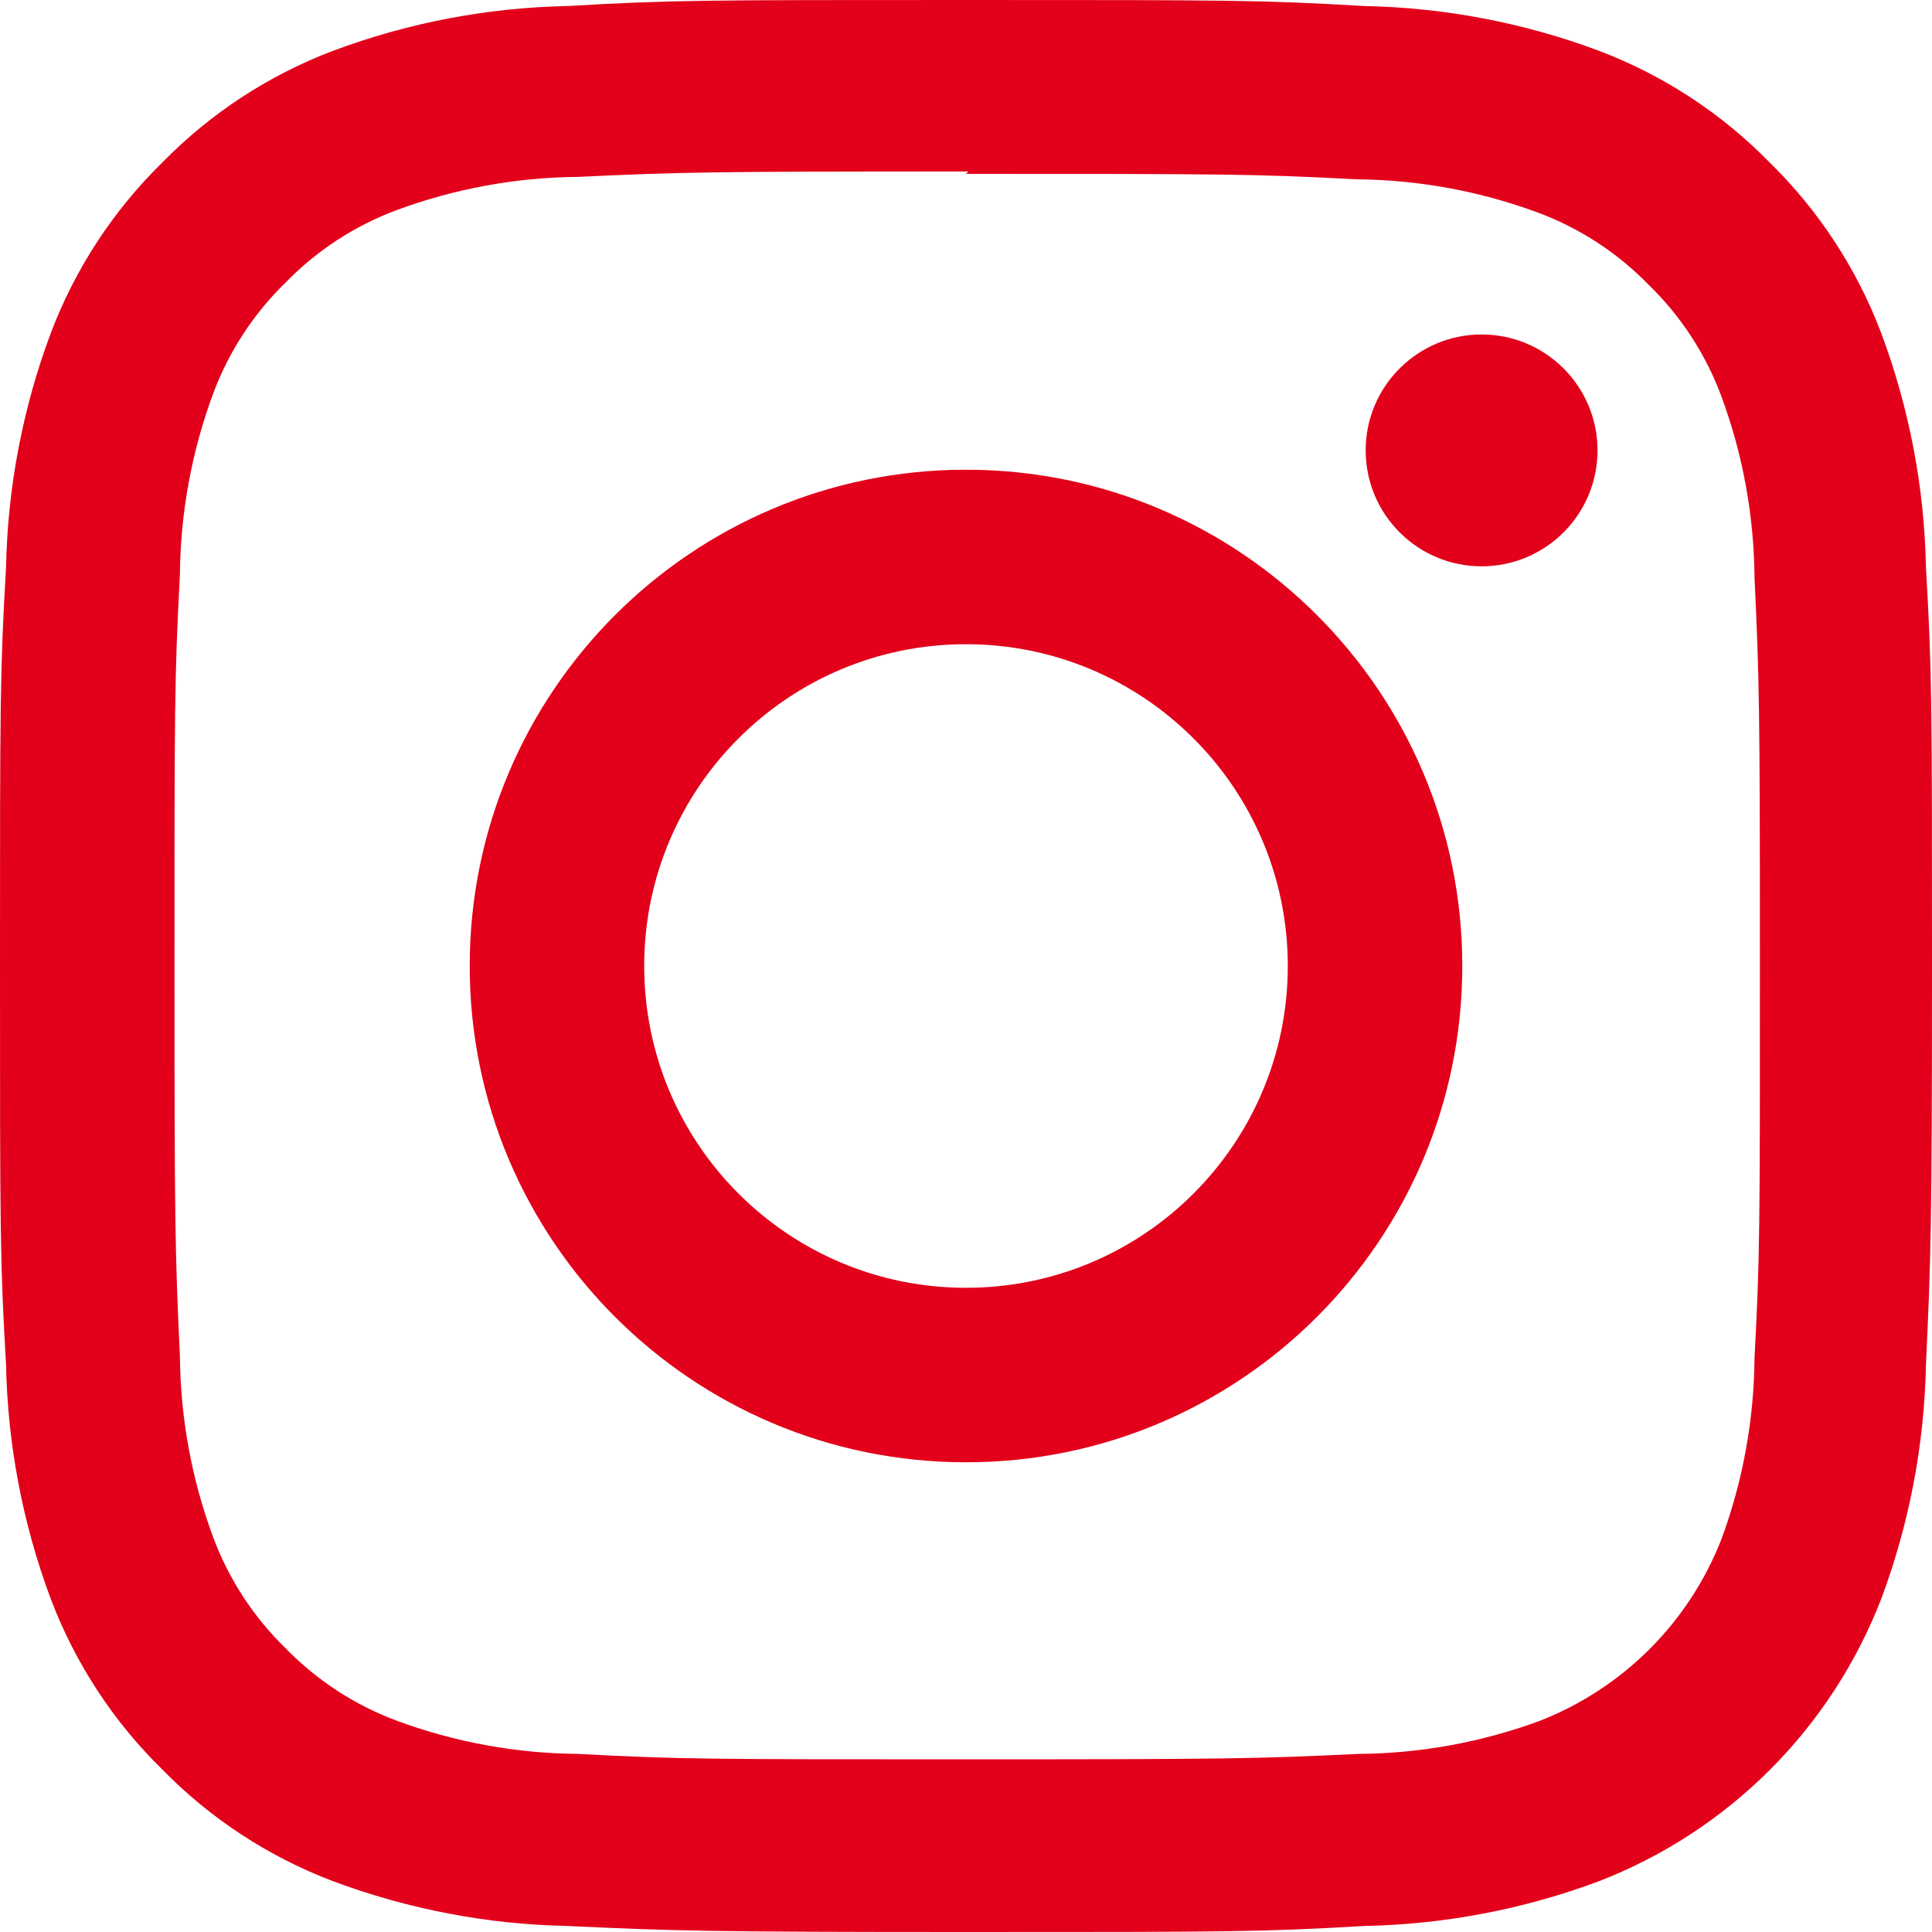
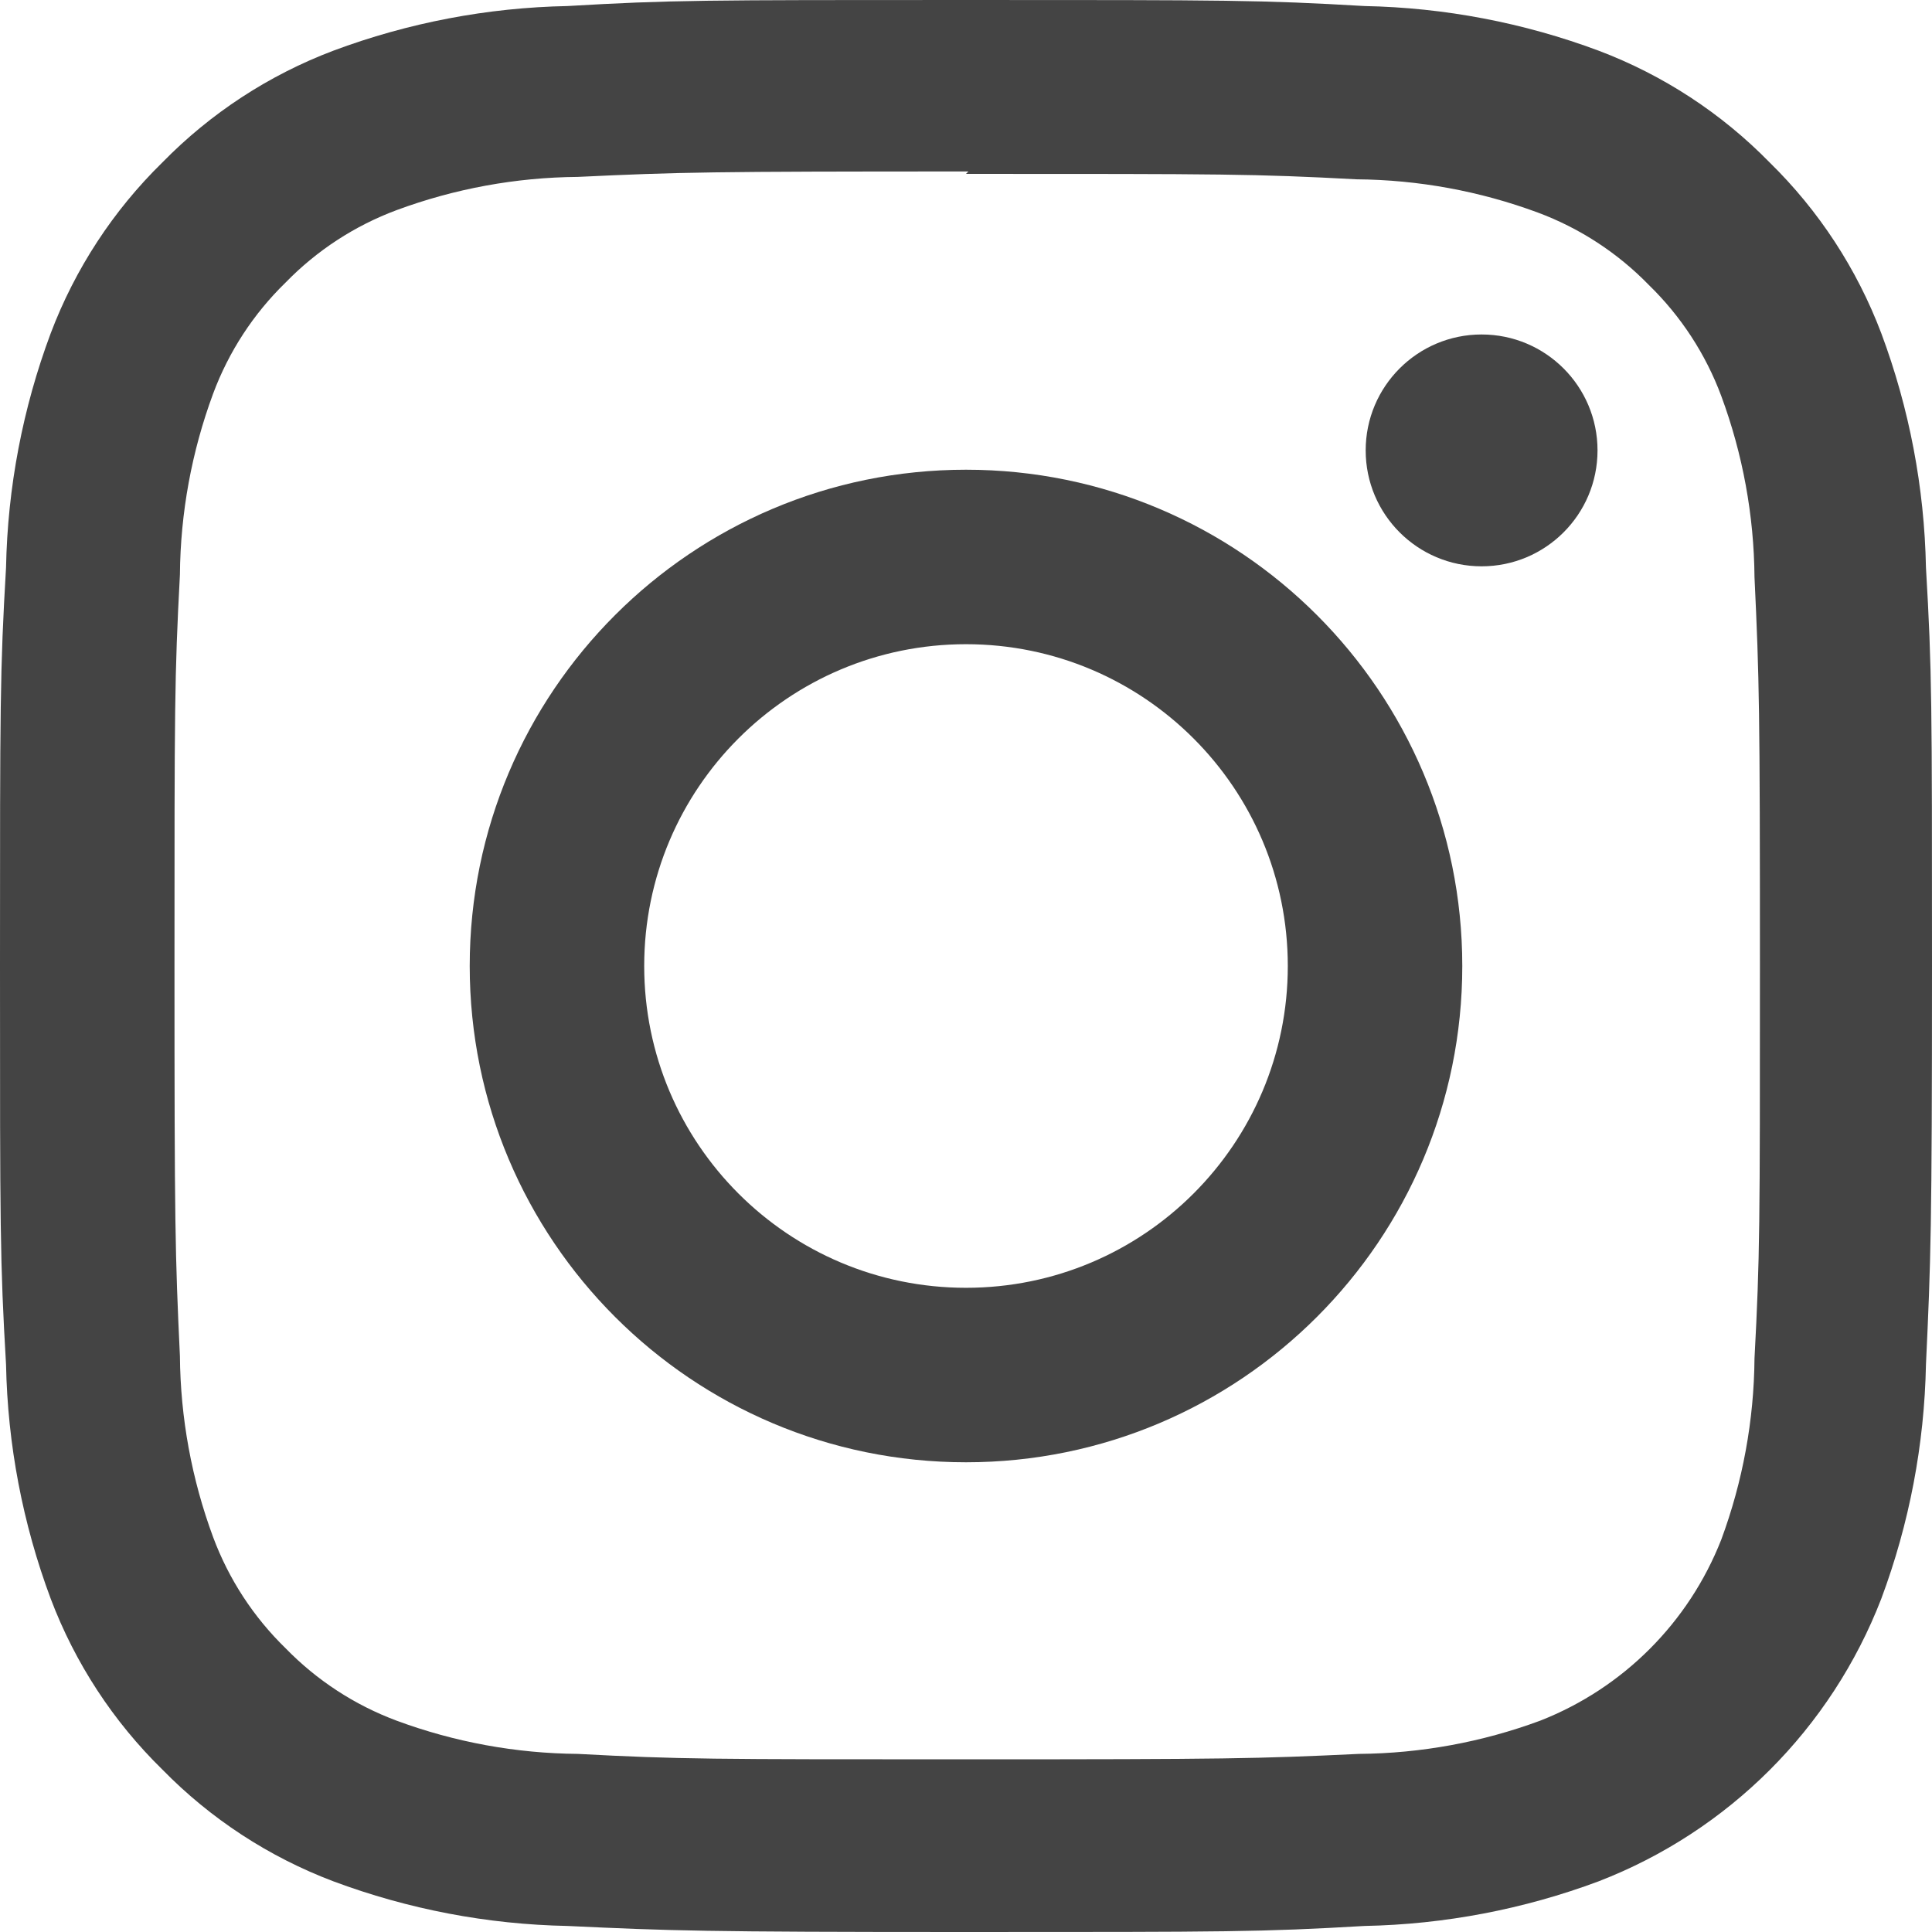
- <svg xmlns="http://www.w3.org/2000/svg" id="Icons" width="32" height="32" viewBox="0 0 32 32">
+ <svg xmlns="http://www.w3.org/2000/svg" id="Icons" viewBox="0 0 32 32">
  <g id="Instagram">
-     <path d="M16,2.88c4.27,0,4.78,0,6.47.09a8.85,8.85,0,0,1,3,.55,5,5,0,0,1,1.84,1.2,5,5,0,0,1,1.2,1.84,8.85,8.85,0,0,1,.55,3c.08,1.69.09,2.19.09,6.47s0,4.78-.09,6.47a8.85,8.85,0,0,1-.55,3,5.3,5.3,0,0,1-3,3,8.85,8.85,0,0,1-3,.55c-1.69.08-2.19.09-6.47.09s-4.78,0-6.47-.09a8.85,8.85,0,0,1-3-.55,5,5,0,0,1-1.84-1.2,5,5,0,0,1-1.2-1.84,8.85,8.85,0,0,1-.55-3c-.08-1.69-.09-2.19-.09-6.47s0-4.78.09-6.47a8.85,8.85,0,0,1,.55-3,5,5,0,0,1,1.2-1.84,5,5,0,0,1,1.84-1.2,8.85,8.85,0,0,1,3-.55c1.69-.08,2.19-.09,6.47-.09M16,0c-4.35,0-4.89,0-6.6.1A11.74,11.74,0,0,0,5.52.84,7.84,7.84,0,0,0,2.69,2.69,7.84,7.84,0,0,0,.84,5.52,11.74,11.74,0,0,0,.1,9.4C0,11.11,0,11.65,0,16s0,4.89.1,6.6a11.74,11.74,0,0,0,.74,3.88,7.84,7.84,0,0,0,1.85,2.83,7.84,7.84,0,0,0,2.83,1.85,11.74,11.74,0,0,0,3.88.74c1.71.08,2.25.1,6.6.1s4.89,0,6.6-.1a11.74,11.74,0,0,0,3.88-.74,8.18,8.18,0,0,0,4.68-4.68,11.74,11.74,0,0,0,.74-3.88c.08-1.71.1-2.25.1-6.6s0-4.89-.1-6.6a11.74,11.74,0,0,0-.74-3.88,7.84,7.84,0,0,0-1.85-2.83A7.84,7.84,0,0,0,26.48.84,11.74,11.74,0,0,0,22.6.1C20.89,0,20.35,0,16,0Z" style="fill:#e2001a" />
-     <path d="M16,7.78A8.22,8.22,0,1,0,24.22,16,8.22,8.22,0,0,0,16,7.78Zm0,13.55A5.33,5.33,0,1,1,21.33,16,5.33,5.33,0,0,1,16,21.33Z" style="fill:#e2001a" />
-     <circle cx="24.54" cy="7.46" r="1.92" style="fill:#e2001a" />
+     <path d="M16,2.88c4.27,0,4.78,0,6.47.09a8.85,8.85,0,0,1,3,.55,5,5,0,0,1,1.84,1.2,5,5,0,0,1,1.2,1.84,8.85,8.85,0,0,1,.55,3c.08,1.69.09,2.19.09,6.47s0,4.78-.09,6.47a8.85,8.85,0,0,1-.55,3,5.3,5.3,0,0,1-3,3,8.85,8.85,0,0,1-3,.55c-1.69.08-2.19.09-6.47.09s-4.78,0-6.47-.09a8.85,8.85,0,0,1-3-.55,5,5,0,0,1-1.84-1.2,5,5,0,0,1-1.2-1.84,8.85,8.85,0,0,1-.55-3c-.08-1.69-.09-2.19-.09-6.47s0-4.78.09-6.47a8.85,8.85,0,0,1,.55-3,5,5,0,0,1,1.2-1.84,5,5,0,0,1,1.84-1.2,8.85,8.85,0,0,1,3-.55c1.69-.08,2.19-.09,6.47-.09M16,0c-4.35,0-4.89,0-6.6.1A11.74,11.74,0,0,0,5.52.84,7.84,7.84,0,0,0,2.69,2.69,7.84,7.84,0,0,0,.84,5.52,11.74,11.74,0,0,0,.1,9.4C0,11.11,0,11.65,0,16s0,4.89.1,6.6a11.74,11.74,0,0,0,.74,3.88,7.84,7.84,0,0,0,1.85,2.83,7.84,7.84,0,0,0,2.83,1.85,11.74,11.74,0,0,0,3.88.74c1.71.08,2.25.1,6.6.1s4.89,0,6.6-.1a11.74,11.74,0,0,0,3.88-.74,8.18,8.18,0,0,0,4.68-4.68,11.74,11.74,0,0,0,.74-3.88c.08-1.71.1-2.25.1-6.6s0-4.89-.1-6.6a11.74,11.74,0,0,0-.74-3.88,7.84,7.84,0,0,0-1.85-2.83A7.84,7.84,0,0,0,26.48.84,11.74,11.74,0,0,0,22.6.1C20.89,0,20.35,0,16,0Z" style="fill:#444" />
+     <path d="M16,7.78A8.22,8.22,0,1,0,24.22,16,8.22,8.22,0,0,0,16,7.78Zm0,13.55A5.33,5.33,0,1,1,21.33,16,5.33,5.33,0,0,1,16,21.33Z" style="fill:#444" />
+     <circle cx="24.54" cy="7.46" r="1.92" style="fill:#444" />
  </g>
</svg>
